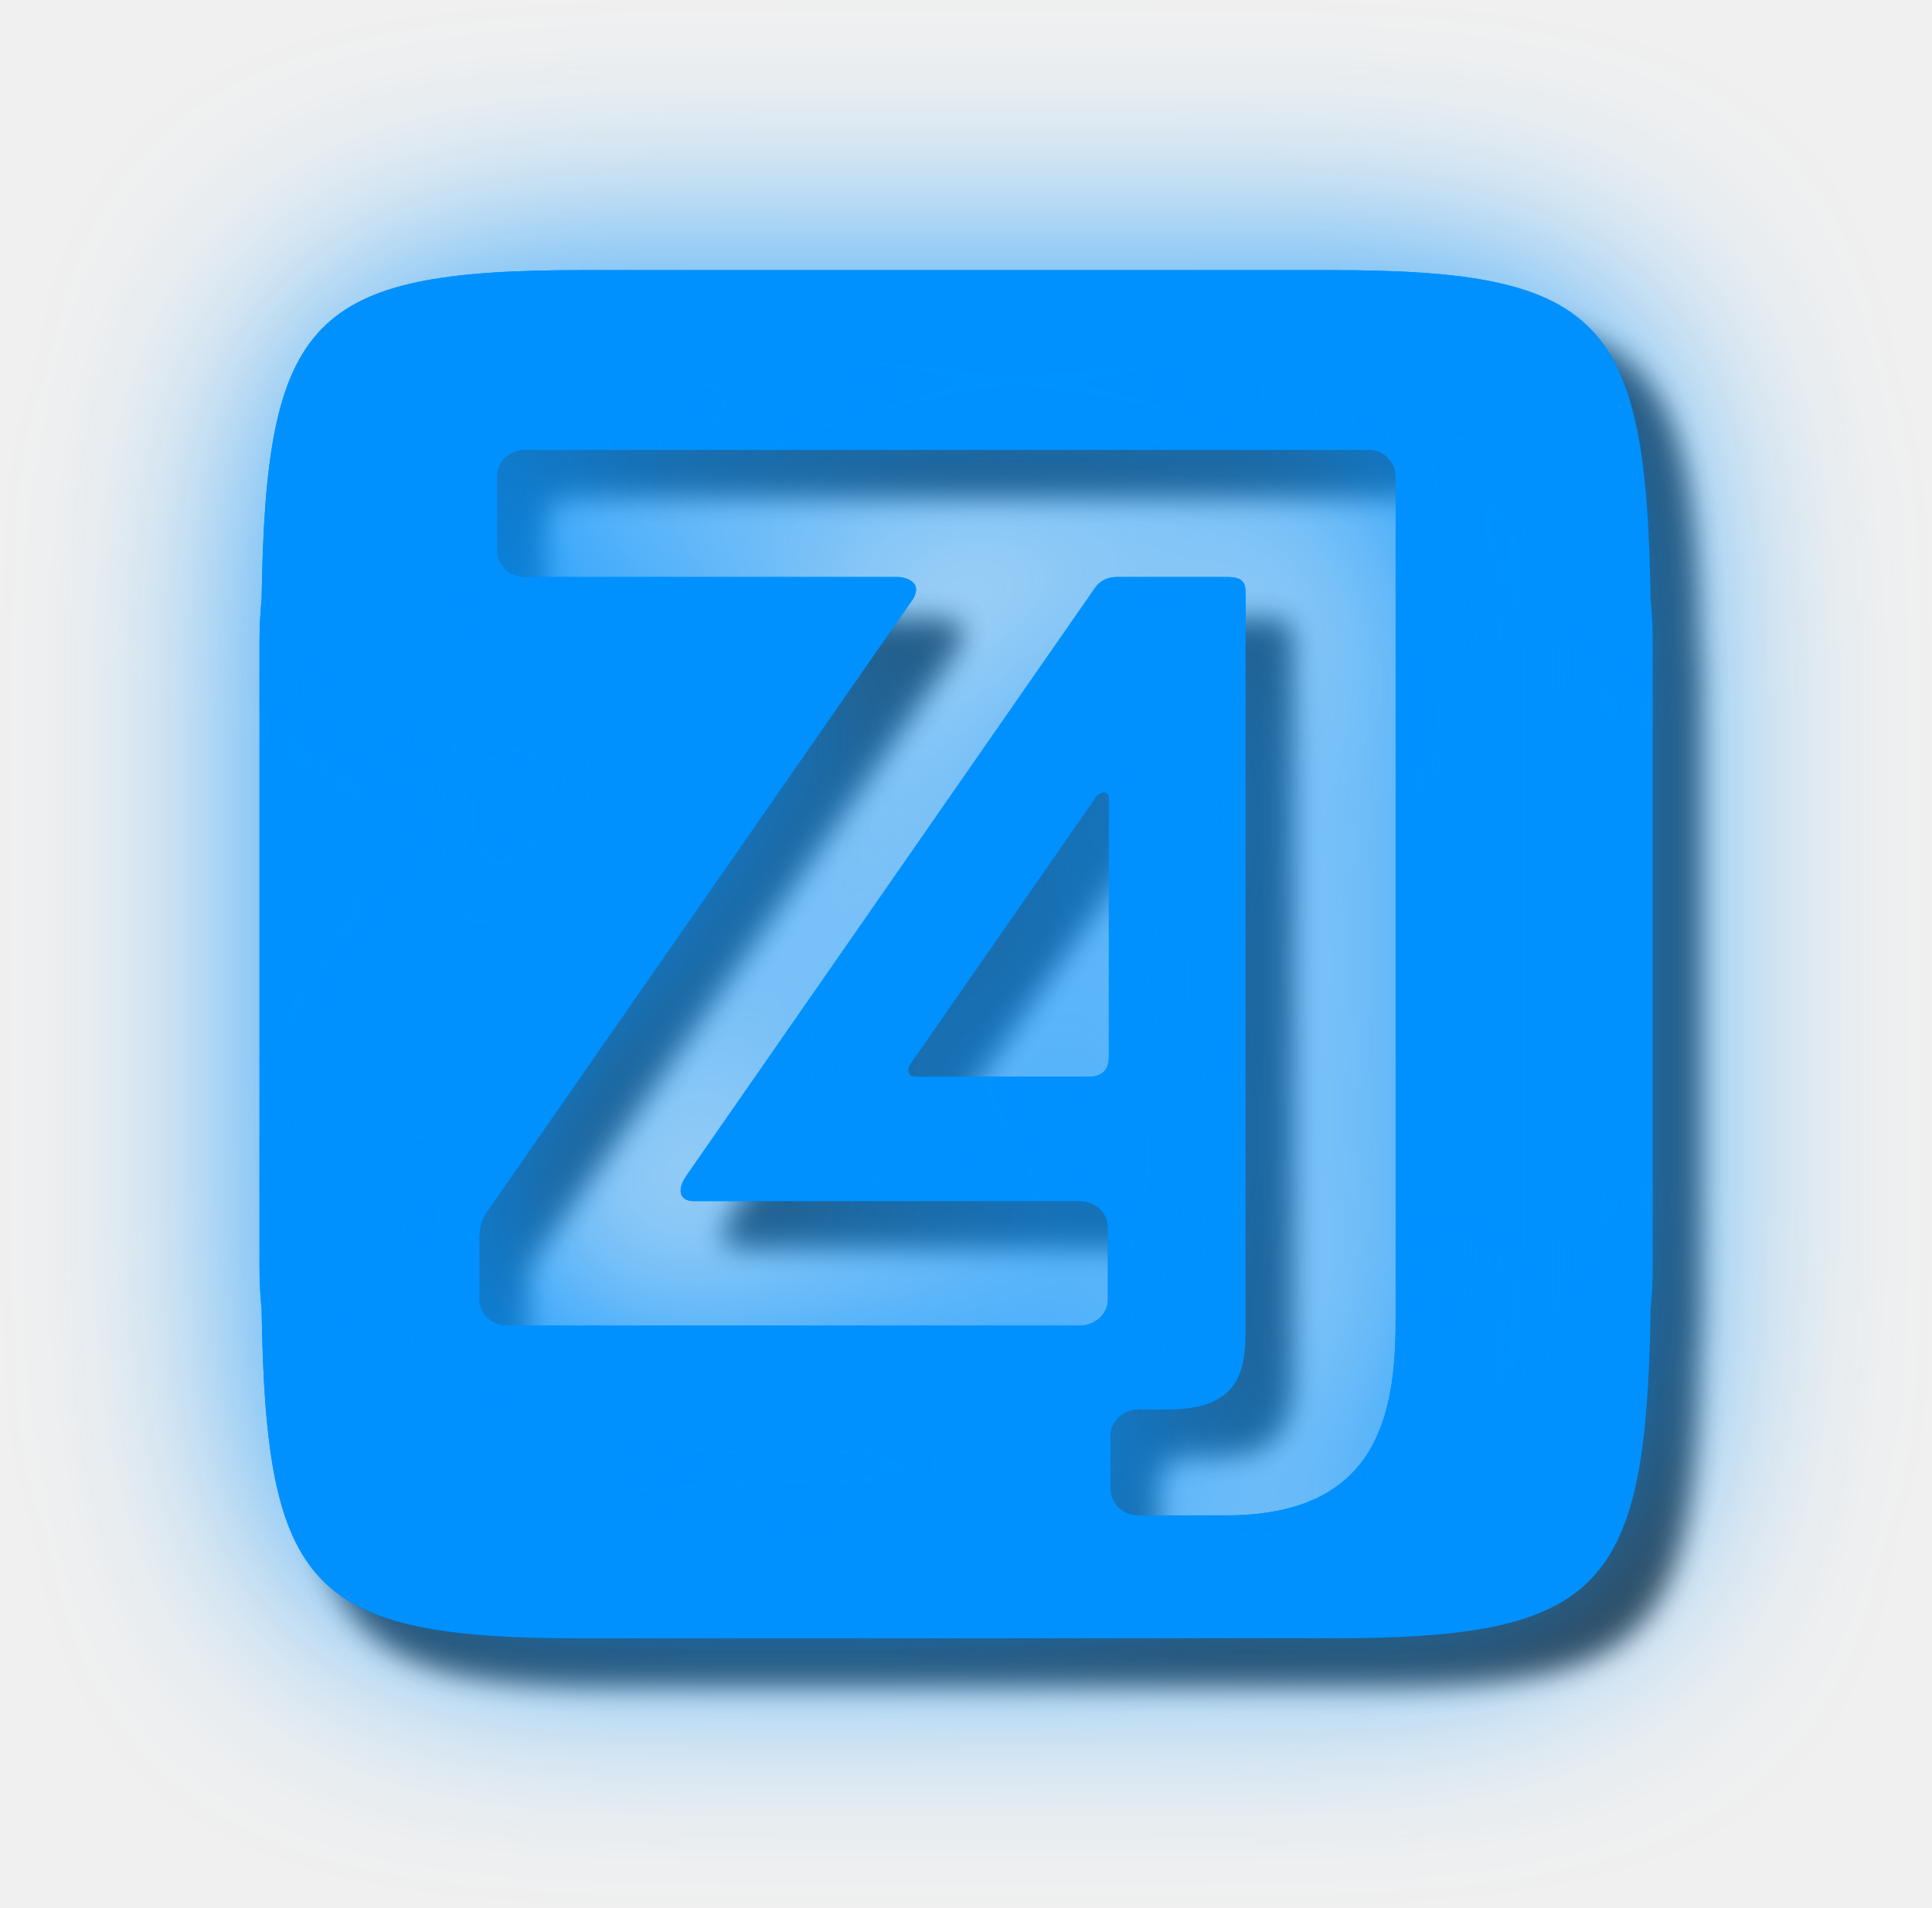
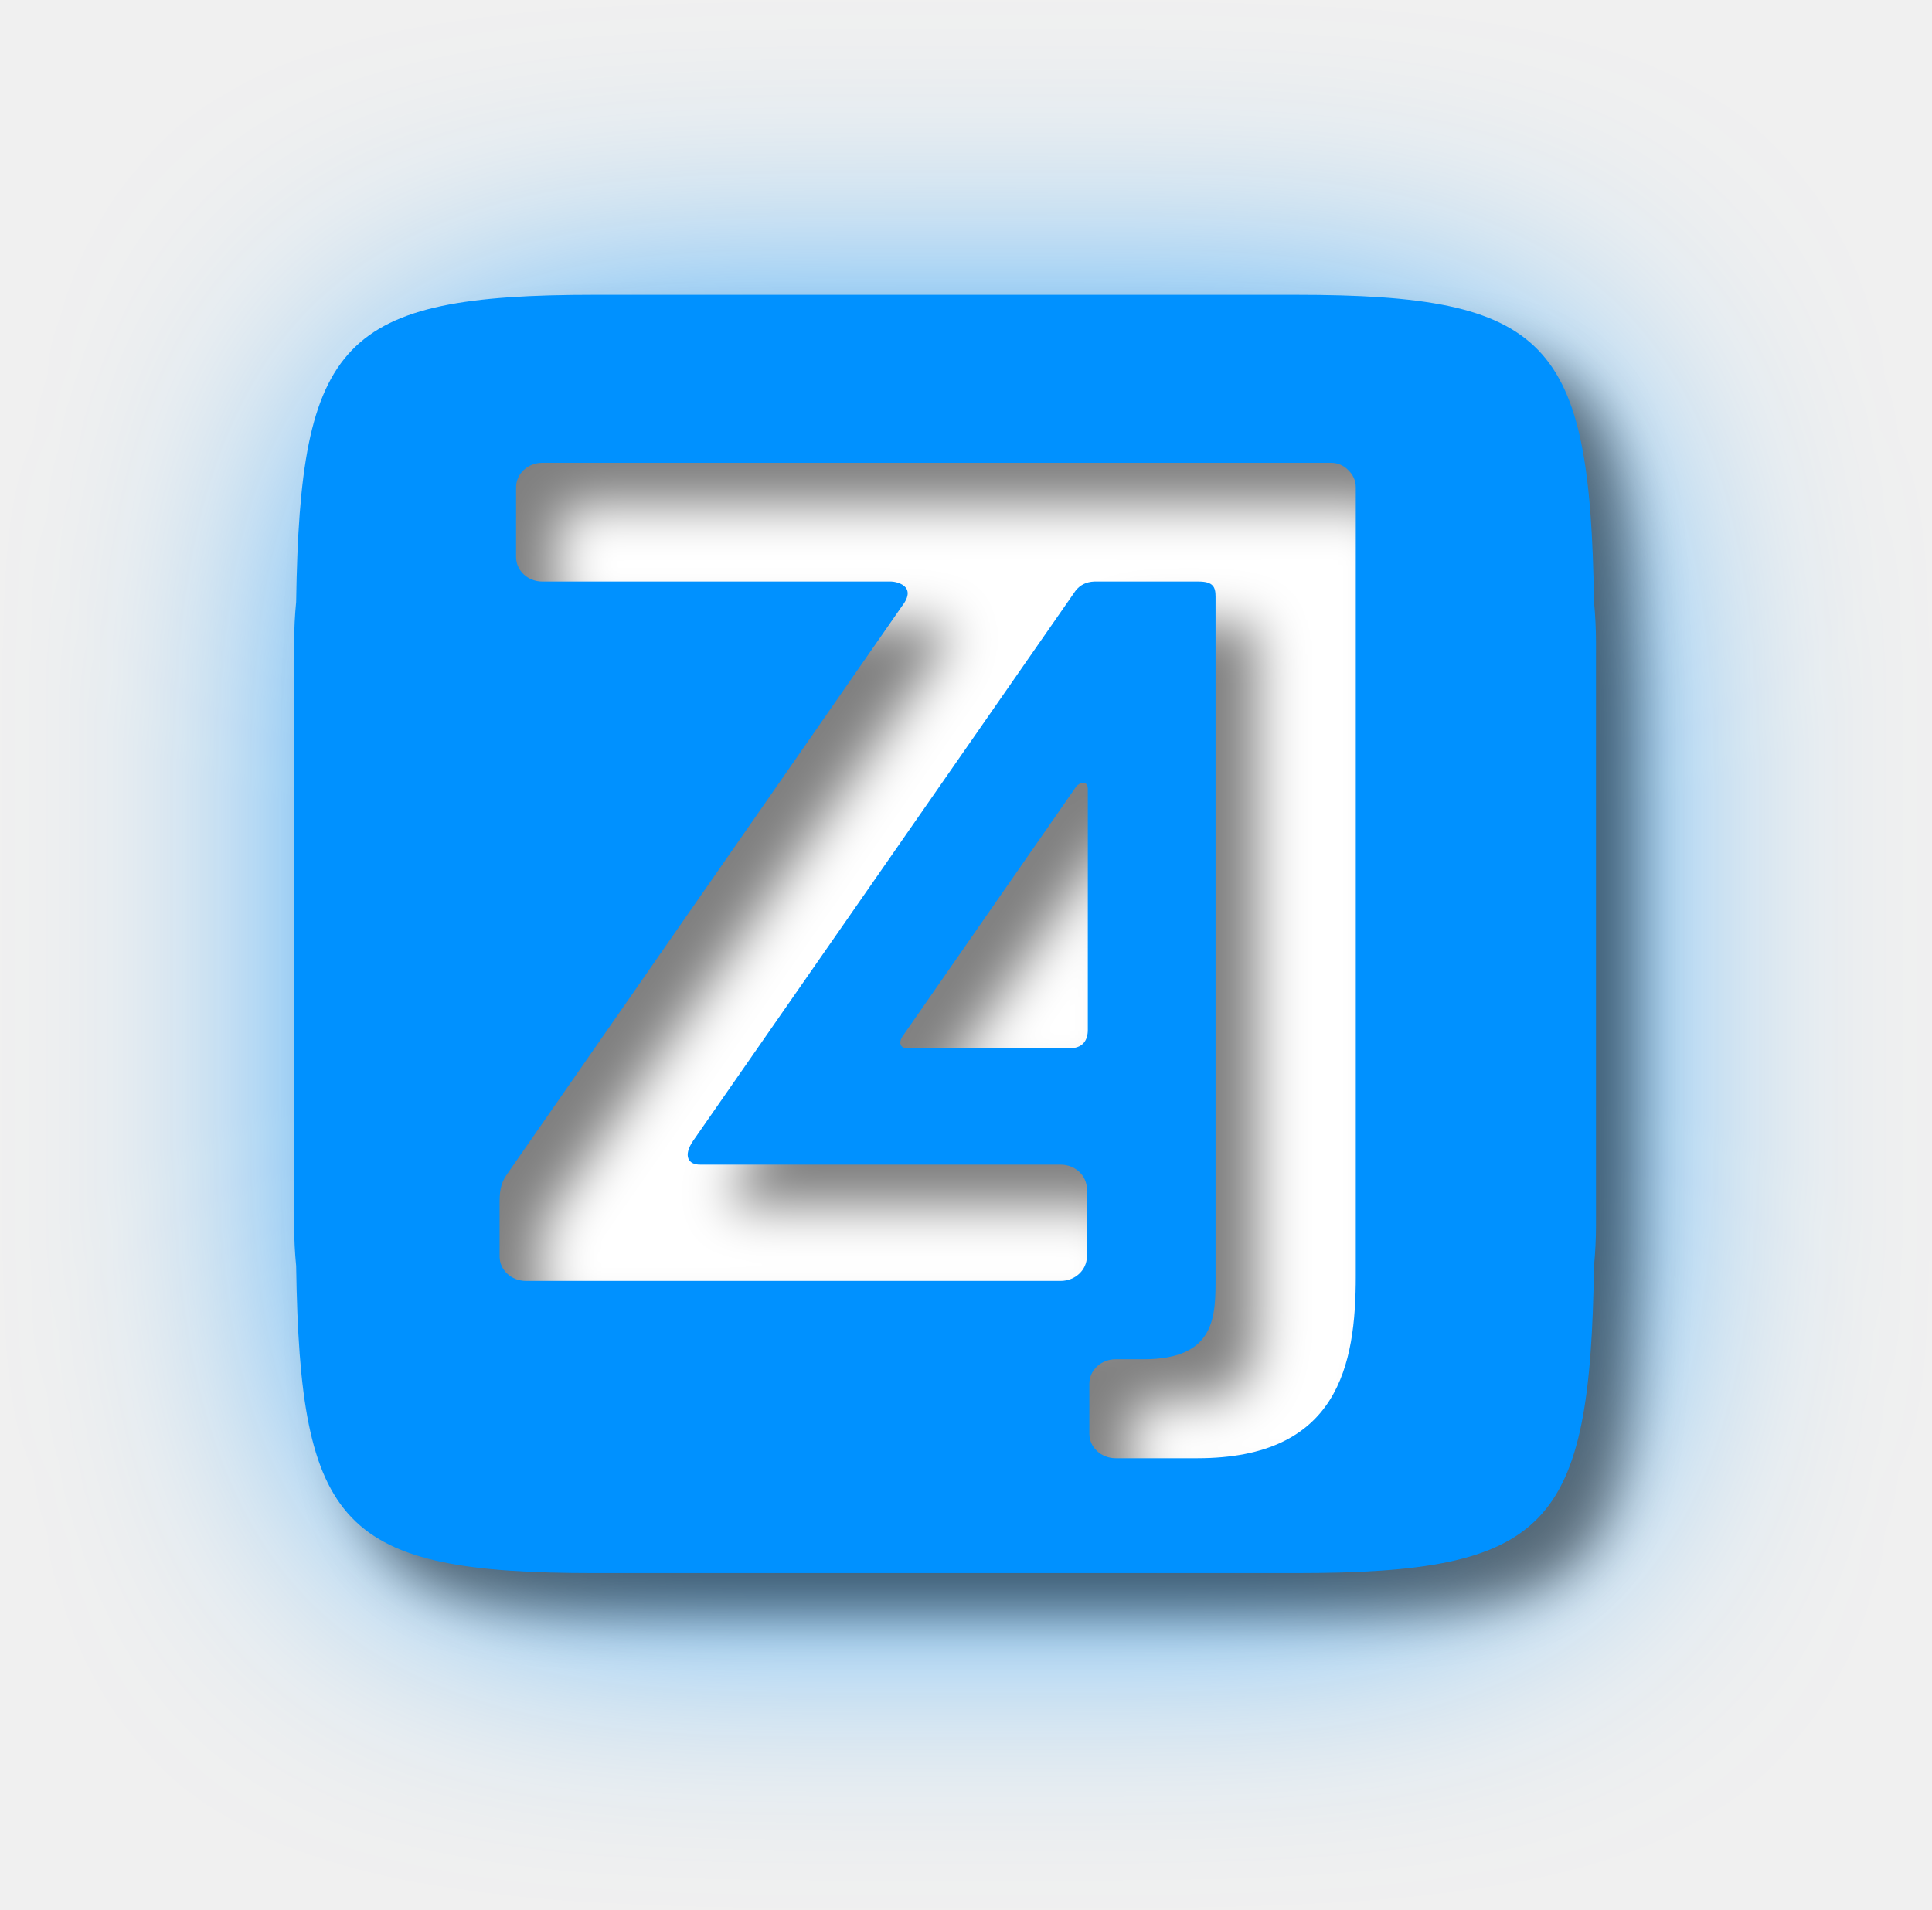
- <svg xmlns="http://www.w3.org/2000/svg" width="757.95" height="748.333" viewBox="0 0 757.95 748.333" version="1.1" id="svg1" xml:space="preserve">
+ <svg xmlns="http://www.w3.org/2000/svg" width="811.149" height="801.97" viewBox="0 0 811.149 801.97" version="1.1" id="svg1" xml:space="preserve">
  <defs id="defs1">
-     <filter style="color-interpolation-filters:sRGB" id="filter12" x="-0.025" y="-0.025" width="1.082" height="1.083">
+     <filter style="color-interpolation-filters:sRGB" id="filter12" x="-0.046" y="-0.047" width="1.125" height="1.127">
      <feFlood result="flood" in="SourceGraphic" flood-opacity="0.498" flood-color="rgb(0,0,0)" id="feFlood11" />
-       <feGaussianBlur result="blur" in="SourceGraphic" stdDeviation="1.923" id="feGaussianBlur11" />
+       <feGaussianBlur result="blur" in="SourceGraphic" stdDeviation="3.614" id="feGaussianBlur11" />
      <feOffset result="offset" in="blur" dx="6" dy="6" id="feOffset11" />
      <feComposite result="comp1" operator="in" in="flood" in2="offset" id="feComposite11" />
      <feComposite result="comp2" operator="over" in="SourceGraphic" in2="comp1" id="feComposite12" />
    </filter>
-     <filter style="color-interpolation-filters:sRGB" id="filter3" x="-0.001" y="-0.001" width="1.035" height="1.035">
-       <feFlood result="flood" in="SourceGraphic" flood-opacity="0.498" flood-color="rgb(0,0,0)" id="feFlood2" />
-       <feGaussianBlur result="blur" in="SourceGraphic" stdDeviation="0.096" id="feGaussianBlur2" />
-       <feOffset result="offset" in="blur" dx="6" dy="6" id="feOffset2" />
-       <feComposite result="comp1" operator="in" in="flood" in2="offset" id="feComposite2" />
-       <feComposite result="comp2" operator="over" in="SourceGraphic" in2="comp1" id="feComposite3" />
+     <filter style="color-interpolation-filters:sRGB" id="filter5" x="-0.025" y="-0.026" width="1.083" height="1.084">
+       <feFlood result="flood" in="SourceGraphic" flood-opacity="0.498" flood-color="rgb(0,0,0)" id="feFlood4" />
+       <feGaussianBlur result="blur" in="SourceGraphic" stdDeviation="1.962" id="feGaussianBlur4" />
+       <feOffset result="offset" in="blur" dx="6" dy="6" id="feOffset4" />
+       <feComposite result="comp1" operator="in" in="flood" in2="offset" id="feComposite4" />
+       <feComposite result="comp2" operator="over" in="SourceGraphic" in2="comp1" id="feComposite5" />
    </filter>
-     <filter style="color-interpolation-filters:sRGB" id="filter5" x="-0.206" y="-0.21" width="1.412" height="1.42">
-       <feGaussianBlur stdDeviation="16.041" id="feGaussianBlur5" />
+     <filter style="color-interpolation-filters:sRGB" id="filter8" x="-0.292" y="-0.297" width="1.584" height="1.595">
+       <feGaussianBlur stdDeviation="45.664" id="feGaussianBlur8" />
    </filter>
  </defs>
-   <g id="layer1" transform="translate(-256.1248,63.14801)" style="display:inline">
-     <rect style="display:none;fill:#ffffff;fill-opacity:1;stroke-width:14.638;stroke-linecap:round;stroke-linejoin:round;stroke-miterlimit:2;paint-order:markers stroke fill" id="rect10" width="422.501" height="458.518" x="398.52" y="107.81" rx="0" ry="0" />
-     <path id="rect6" style="display:inline;fill:#0091ff;fill-opacity:1;stroke-width:5;stroke-linecap:round;stroke-linejoin:round;stroke-miterlimit:2;paint-order:markers stroke fill;filter:url(#filter12)" d="m 614.529,455.688 c -36.353,0 -42.234,6.526 -42.795,44.062 -0.188,1.897 -0.285,3.828 -0.285,5.785 v 83.65 c 0,1.957 0.097,3.888 0.285,5.785 0.561,37.536 6.442,44.062 42.795,44.062 h 0.002 100.527 0.002 c 36.353,0 42.234,-6.526 42.795,-44.062 0.188,-1.897 0.285,-3.828 0.285,-5.785 v -83.65 c 0,-1.958 -0.097,-3.888 -0.285,-5.785 -0.561,-37.536 -6.442,-44.062 -42.795,-44.062 h -0.002 z m -7.486,24.094 h 112.883 0.258 c 0.954,0 1.816,0.404 2.447,1.062 0.658,0.631 1.062,1.494 1.062,2.447 v 0.248 c 10e-6,0.004 0,0.006 0,0.01 v 9.756 103.127 c 0,12.713 -2.467,26.125 -22.711,26.125 h -3.77 -7.959 c -2.088,0 -3.768,-1.565 -3.768,-3.51 v -7.176 c 0,-1.945 1.68,-3.51 3.768,-3.51 h 3.98 c 10.469,0 10.352,-6.275 10.352,-11.832 -0.001,-0.033 -0.002,-0.065 -0.002,-0.098 v -97.459 c 0,-1.37 -0.347,-2.158 -2.424,-2.158 h -14.994 c -1.125,0.048 -2.014,0.49 -2.666,1.326 l -54.828,78.875 c -1.509,2.196 -0.689,3.492 1.078,3.43 h 51.613 c 2.088,0 3.768,1.565 3.768,3.51 v 9.658 c 0,1.945 -1.68,3.512 -3.768,3.512 h -76.686 c -2.088,0 -3.768,-1.567 -3.768,-3.512 v -7.609 c 0,-1.523 0.081,-2.822 1.057,-4.172 l 56.639,-81.479 c 2.342,-3.011 -0.976,-3.539 -1.508,-3.539 h -50.055 c -2.088,0 -3.768,-1.565 -3.768,-3.51 v -10.014 c 0,-1.945 1.68,-3.51 3.768,-3.51 z m 77.521,45.889 c 0.381,-0.014 0.69,0.245 0.699,0.836 v 34.807 c -0.088,1.568 -0.927,2.386 -2.514,2.455 h -23.316 c -0.969,-2.1e-4 -1.354,-0.665 -0.795,-1.641 l 24.9,-35.824 c 0.295,-0.396 0.689,-0.62 1.025,-0.633 z" transform="matrix(2.927677,0,0,2.927677,-1315.088,-1291.277)" />
-     <path id="path1" style="display:inline;fill:#0091ff;fill-opacity:1;stroke-width:5;stroke-linecap:round;stroke-linejoin:round;stroke-miterlimit:2;paint-order:markers stroke fill;filter:url(#filter12)" d="m 614.529,455.688 c -36.353,0 -42.234,6.526 -42.795,44.062 -0.188,1.897 -0.285,3.828 -0.285,5.785 v 83.65 c 0,1.957 0.097,3.888 0.285,5.785 0.561,37.536 6.442,44.062 42.795,44.062 h 0.002 100.527 0.002 c 36.353,0 42.234,-6.526 42.795,-44.062 0.188,-1.897 0.285,-3.828 0.285,-5.785 v -83.65 c 0,-1.958 -0.097,-3.888 -0.285,-5.785 -0.561,-37.536 -6.442,-44.062 -42.795,-44.062 h -0.002 z m -7.486,24.094 h 112.883 0.258 c 0.954,0 1.816,0.404 2.447,1.062 0.658,0.631 1.062,1.494 1.062,2.447 v 0.248 c 10e-6,0.004 0,0.006 0,0.01 v 9.756 103.127 c 0,12.713 -2.467,26.125 -22.711,26.125 h -3.77 -7.959 c -2.088,0 -3.768,-1.565 -3.768,-3.51 v -7.176 c 0,-1.945 1.68,-3.51 3.768,-3.51 h 3.98 c 10.469,0 10.352,-6.275 10.352,-11.832 -0.001,-0.033 -0.002,-0.065 -0.002,-0.098 v -97.459 c 0,-1.37 -0.347,-2.158 -2.424,-2.158 h -14.994 c -1.125,0.048 -2.014,0.49 -2.666,1.326 l -54.828,78.875 c -1.509,2.196 -0.689,3.492 1.078,3.43 h 51.613 c 2.088,0 3.768,1.565 3.768,3.51 v 9.658 c 0,1.945 -1.68,3.512 -3.768,3.512 h -76.686 c -2.088,0 -3.768,-1.567 -3.768,-3.512 v -7.609 c 0,-1.523 0.081,-2.822 1.057,-4.172 l 56.639,-81.479 c 2.342,-3.011 -0.976,-3.539 -1.508,-3.539 h -50.055 c -2.088,0 -3.768,-1.565 -3.768,-3.51 v -10.014 c 0,-1.945 1.68,-3.51 3.768,-3.51 z m 77.521,45.889 c 0.381,-0.014 0.69,0.245 0.699,0.836 v 34.807 c -0.088,1.568 -0.927,2.386 -2.514,2.455 h -23.316 c -0.969,-2.1e-4 -1.354,-0.665 -0.795,-1.641 l 24.9,-35.824 c 0.295,-0.396 0.689,-0.62 1.025,-0.633 z" transform="matrix(2.927677,0,0,2.927677,-1315.088,-1291.277)" />
-     <g transform="matrix(3.913018,0,0,3.913018,-3025.981,-2564.909)" opacity="0.32" id="g4" style="display:inline;opacity:1">
-       <path id="use4" fill="#0091ff" d="m 614.529,455.688 c -36.353,0 -42.234,6.526 -42.795,44.062 -0.188,1.897 -0.285,3.828 -0.285,5.785 v 83.65 c 0,1.957 0.097,3.888 0.285,5.785 0.561,37.536 6.442,44.062 42.795,44.062 h 0.002 100.527 0.002 c 36.353,0 42.234,-6.526 42.795,-44.062 0.188,-1.897 0.285,-3.828 0.285,-5.785 v -83.65 c 0,-1.958 -0.097,-3.888 -0.285,-5.785 -0.561,-37.536 -6.442,-44.062 -42.795,-44.062 h -0.002 z m -7.486,24.094 h 112.883 0.258 c 0.954,0 1.816,0.404 2.447,1.062 0.658,0.631 1.062,1.494 1.062,2.447 v 0.248 c 10e-6,0.004 0,0.006 0,0.01 v 9.756 103.127 c 0,12.713 -2.467,26.125 -22.711,26.125 h -3.77 -7.959 c -2.088,0 -3.768,-1.565 -3.768,-3.51 v -7.176 c 0,-1.945 1.68,-3.51 3.768,-3.51 h 3.98 c 10.469,0 10.352,-6.275 10.352,-11.832 -0.001,-0.033 -0.002,-0.065 -0.002,-0.098 v -97.459 c 0,-1.37 -0.347,-2.158 -2.424,-2.158 h -14.994 c -1.125,0.048 -2.014,0.49 -2.666,1.326 l -54.828,78.875 c -1.509,2.196 -0.689,3.492 1.078,3.43 h 51.613 c 2.088,0 3.768,1.565 3.768,3.51 v 9.658 c 0,1.945 -1.68,3.512 -3.768,3.512 h -76.686 c -2.088,0 -3.768,-1.567 -3.768,-3.512 v -7.609 c 0,-1.523 0.081,-2.822 1.057,-4.172 l 56.639,-81.479 c 2.342,-3.011 -0.976,-3.539 -1.508,-3.539 h -50.055 c -2.088,0 -3.768,-1.565 -3.768,-3.51 v -10.014 c 0,-1.945 1.68,-3.51 3.768,-3.51 z m 77.521,45.889 c 0.381,-0.014 0.69,0.245 0.699,0.836 v 34.807 c -0.088,1.568 -0.927,2.386 -2.514,2.455 h -23.316 c -0.969,-2.1e-4 -1.354,-0.665 -0.795,-1.641 l 24.9,-35.824 c 0.295,-0.396 0.689,-0.62 1.025,-0.633 z" />
-     </g>
-     <g transform="matrix(2.87441,0,0,2.87441,-1275.793,-1262.32)" opacity="0.32" id="g5" style="display:inline;opacity:1;mix-blend-mode:normal;filter:url(#filter5)">
-       <path id="path4" fill="#0091ff" d="m 614.529,455.688 c -36.353,0 -42.234,6.526 -42.795,44.062 -0.188,1.897 -0.285,3.828 -0.285,5.785 v 83.65 c 0,1.957 0.097,3.888 0.285,5.785 0.561,37.536 6.442,44.062 42.795,44.062 h 0.002 100.527 0.002 c 36.353,0 42.234,-6.526 42.795,-44.062 0.188,-1.897 0.285,-3.828 0.285,-5.785 v -83.65 c 0,-1.958 -0.097,-3.888 -0.285,-5.785 -0.561,-37.536 -6.442,-44.062 -42.795,-44.062 h -0.002 z m -7.486,24.094 h 112.883 0.258 c 0.954,0 1.816,0.404 2.447,1.062 0.658,0.631 1.062,1.494 1.062,2.447 v 0.248 c 10e-6,0.004 0,0.006 0,0.01 v 9.756 103.127 c 0,12.713 -2.467,26.125 -22.711,26.125 h -3.77 -7.959 c -2.088,0 -3.768,-1.565 -3.768,-3.51 v -7.176 c 0,-1.945 1.68,-3.51 3.768,-3.51 h 3.98 c 10.469,0 10.352,-6.275 10.352,-11.832 -0.001,-0.033 -0.002,-0.065 -0.002,-0.098 v -97.459 c 0,-1.37 -0.347,-2.158 -2.424,-2.158 h -14.994 c -1.125,0.048 -2.014,0.49 -2.666,1.326 l -54.828,78.875 c -1.509,2.196 -0.689,3.492 1.078,3.43 h 51.613 c 2.088,0 3.768,1.565 3.768,3.51 v 9.658 c 0,1.945 -1.68,3.512 -3.768,3.512 h -76.686 c -2.088,0 -3.768,-1.567 -3.768,-3.512 v -7.609 c 0,-1.523 0.081,-2.822 1.057,-4.172 l 56.639,-81.479 c 2.342,-3.011 -0.976,-3.539 -1.508,-3.539 h -50.055 c -2.088,0 -3.768,-1.565 -3.768,-3.51 v -10.014 c 0,-1.945 1.68,-3.51 3.768,-3.51 z m 77.521,45.889 c 0.381,-0.014 0.69,0.245 0.699,0.836 v 34.807 c -0.088,1.568 -0.927,2.386 -2.514,2.455 h -23.316 c -0.969,-2.1e-4 -1.354,-0.665 -0.795,-1.641 l 24.9,-35.824 c 0.295,-0.396 0.689,-0.62 1.025,-0.633 z" />
+   <g id="layer1" transform="translate(-234.4253,80.98513)">
+     <path style="mix-blend-mode:normal;fill:#0091ff;fill-opacity:1;stroke-width:14.638;paint-order:markers stroke fill;filter:url(#filter8)" d="m 538.921,135.656 c -73.102,0 -84.927,13.124 -86.055,88.605 -0.378,3.816 -0.574,7.696 -0.574,11.633 v 168.211 c 0,3.936 0.196,7.819 0.574,11.635 1.128,75.481 12.952,88.603 86.055,88.603 h 0.004 202.15 0.004 c 73.102,0 84.927,-13.122 86.055,-88.603 0.378,-3.815 0.574,-7.699 0.574,-11.635 V 235.894 c 0,-3.936 -0.196,-7.817 -0.574,-11.633 -1.128,-75.481 -12.952,-88.605 -86.055,-88.605 h -0.004 z" id="path7" transform="matrix(1.364189,0,0,1.364189,-233.0812,-116.5406)" />
+     <g id="g12" style="display:inline">
+       <rect style="opacity:1;fill:#ffffff;fill-opacity:1;stroke-width:14.638;stroke-linecap:round;stroke-linejoin:round;stroke-miterlimit:2;paint-order:markers stroke fill" id="rect10" width="422.501" height="458.518" x="398.52" y="107.81" rx="0" ry="0" />
+       <path id="rect6" style="opacity:1;fill:#0091ff;fill-opacity:1;stroke-width:5;stroke-linecap:round;stroke-linejoin:round;stroke-miterlimit:2;paint-order:markers stroke fill;filter:url(#filter12)" d="m 614.529,455.688 c -36.353,0 -42.234,6.526 -42.795,44.062 -0.188,1.897 -0.285,3.828 -0.285,5.785 v 83.65 c 0,1.957 0.097,3.888 0.285,5.785 0.561,37.536 6.442,44.062 42.795,44.062 h 0.002 100.527 0.002 c 36.353,0 42.234,-6.526 42.795,-44.062 0.188,-1.897 0.285,-3.828 0.285,-5.785 v -83.65 c 0,-1.958 -0.097,-3.888 -0.285,-5.785 -0.561,-37.536 -6.442,-44.062 -42.795,-44.062 h -0.002 z m -7.486,24.094 h 112.883 0.258 c 0.954,0 1.816,0.404 2.447,1.062 0.658,0.631 1.062,1.494 1.062,2.447 v 0.248 c 10e-6,0.004 0,0.006 0,0.01 v 9.756 103.127 c 0,12.713 -2.467,26.125 -22.711,26.125 h -3.77 -7.959 c -2.088,0 -3.768,-1.565 -3.768,-3.51 v -7.176 c 0,-1.945 1.68,-3.51 3.768,-3.51 h 3.98 c 10.469,0 10.352,-6.275 10.352,-11.832 -0.001,-0.033 -0.002,-0.065 -0.002,-0.098 v -97.459 c 0,-1.37 -0.347,-2.158 -2.424,-2.158 h -14.994 c -1.125,0.048 -2.014,0.49 -2.666,1.326 l -54.828,78.875 c -1.509,2.196 -0.689,3.492 1.078,3.43 h 51.613 c 2.088,0 3.768,1.565 3.768,3.51 v 9.658 c 0,1.945 -1.68,3.512 -3.768,3.512 h -76.686 c -2.088,0 -3.768,-1.567 -3.768,-3.512 v -7.609 c 0,-1.523 0.081,-2.822 1.057,-4.172 l 56.639,-81.479 c 2.342,-3.011 -0.976,-3.539 -1.508,-3.539 h -50.055 c -2.088,0 -3.768,-1.565 -3.768,-3.51 v -10.014 c 0,-1.945 1.68,-3.51 3.768,-3.51 z m 77.521,45.889 c 0.381,-0.014 0.69,0.245 0.699,0.836 v 34.807 c -0.088,1.568 -0.927,2.386 -2.514,2.455 h -23.316 c -0.969,-2.1e-4 -1.354,-0.665 -0.795,-1.641 l 24.9,-35.824 c 0.295,-0.396 0.689,-0.62 1.025,-0.633 z" transform="matrix(2.927677,0,0,2.927677,-1315.088,-1291.277)" />
    </g>
  </g>
</svg>
